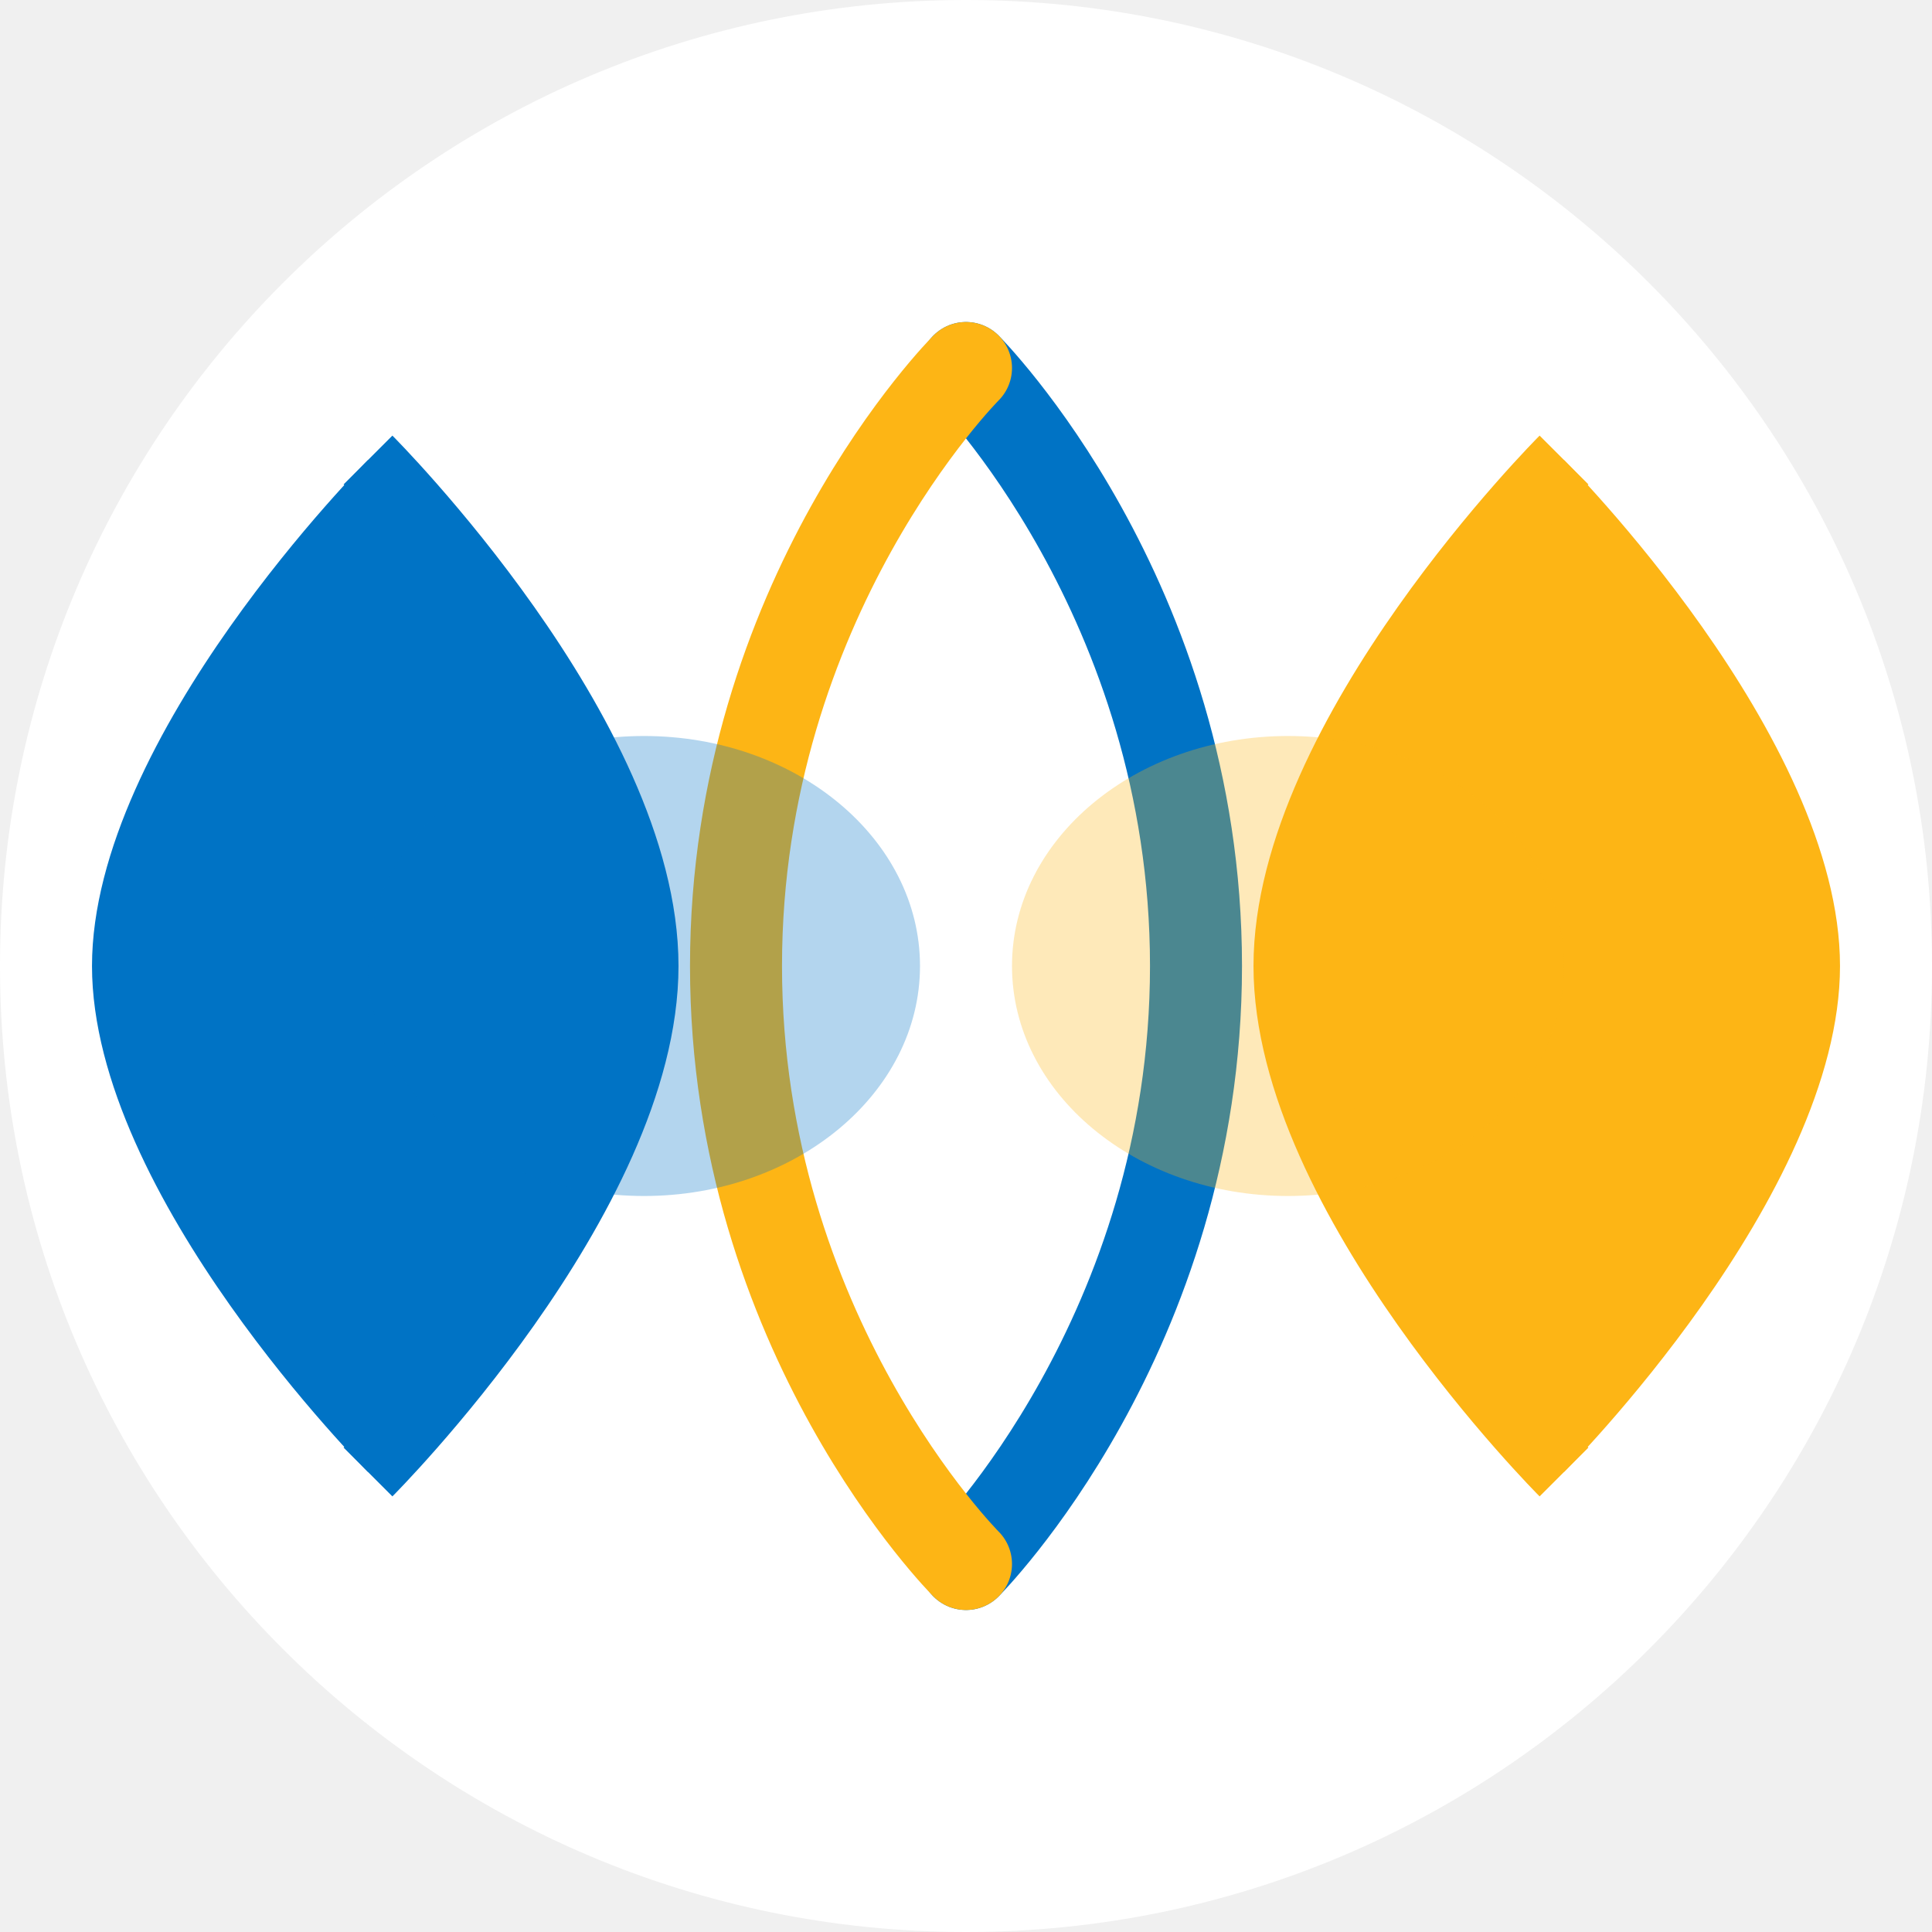
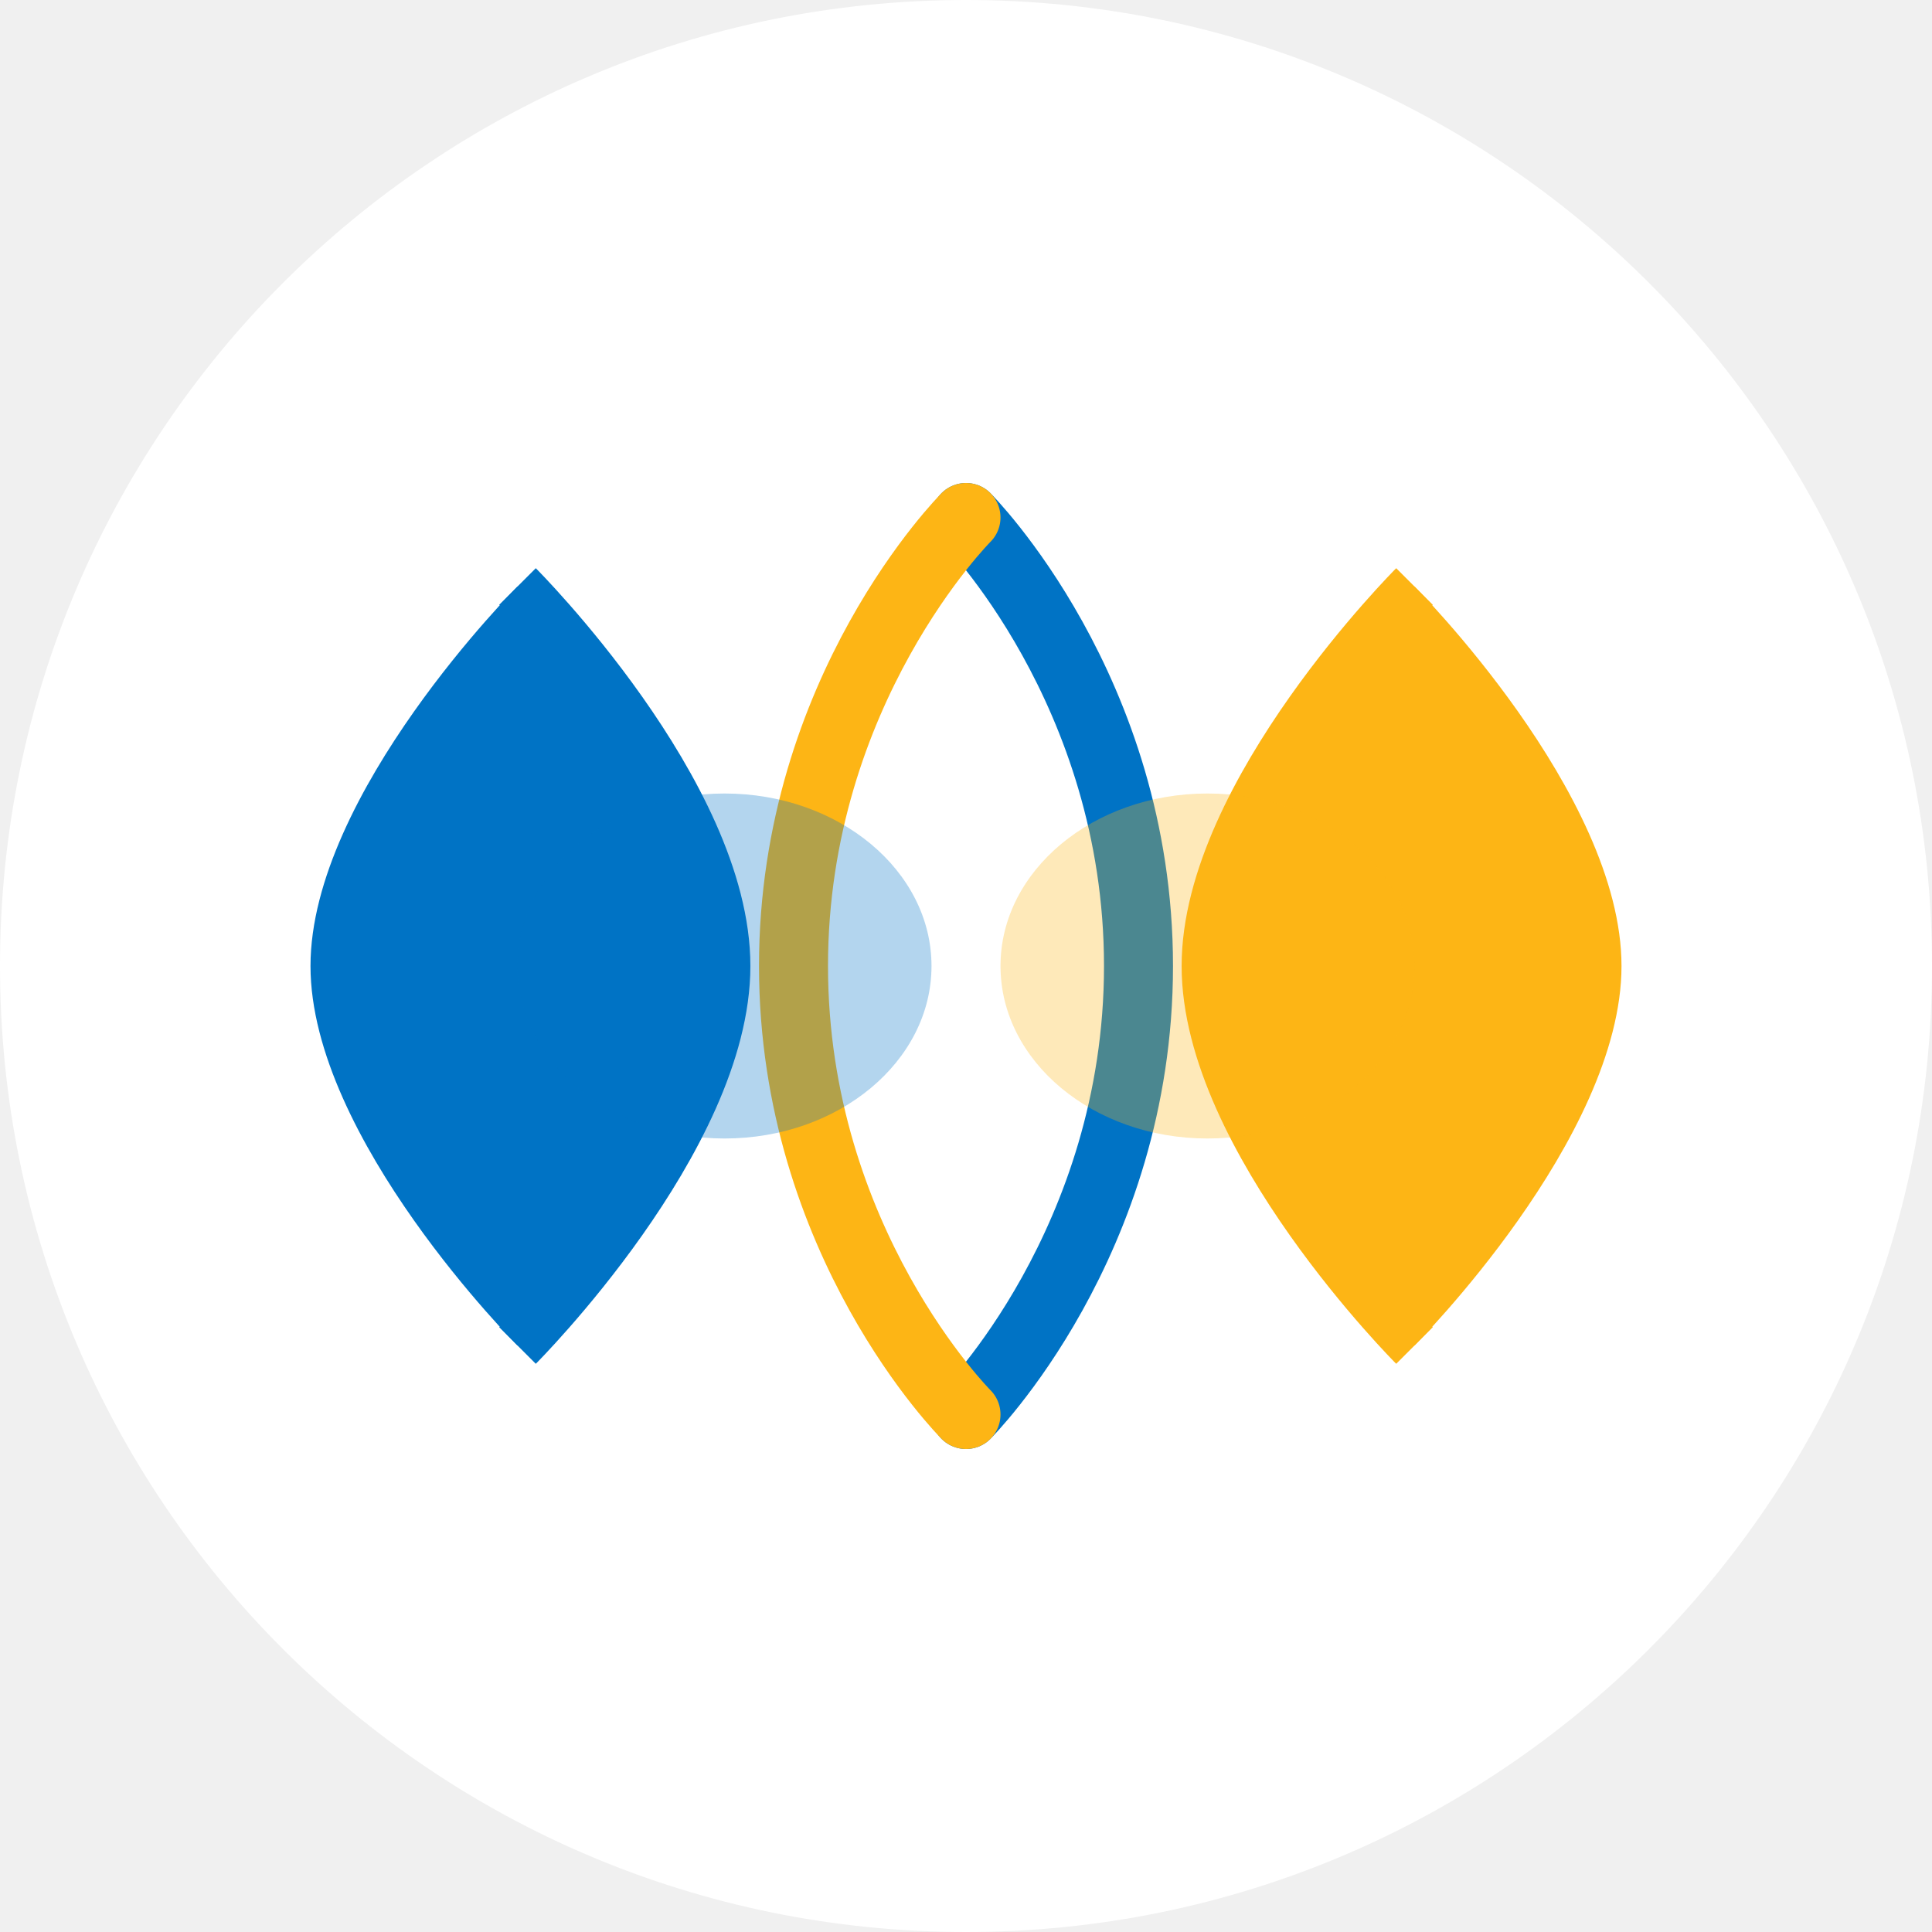
<svg xmlns="http://www.w3.org/2000/svg" width="180" height="180" viewBox="0 0 42 42" fill="none">
  <circle cx="21" cy="21" r="21" fill="white" />
-   <path d="M8 32C8 32 14 26 14 21C14 16 8 10 8 10C8 10 2 16 2 21C2 26 8 32 8 32Z" fill="#0073C5" />
-   <path d="M8 32C8 32 14 26 14 21C14 16 8 10 8 10" stroke="#0073C5" stroke-width="1.5" fill="none" />
-   <path d="M34 10C34 10 28 16 28 21C28 26 34 32 34 32C34 32 40 26 40 21C40 16 34 10 34 10Z" fill="#FDB515" />
-   <path d="M34 10C34 10 28 16 28 21C28 26 34 32 34 32" stroke="#FDB515" stroke-width="1.5" fill="none" />
-   <path d="M21 8C21 8 26 13 26 21C26 29 21 34 21 34" stroke="#0073C5" stroke-width="2" fill="none" stroke-linecap="round" />
-   <path d="M21 34C21 34 16 29 16 21C16 13 21 8 21 8" stroke="#FDB515" stroke-width="2" fill="none" stroke-linecap="round" />
-   <ellipse cx="14" cy="21" rx="6" ry="5" fill="#0073C5" opacity="0.3" />
-   <ellipse cx="28" cy="21" rx="6" ry="5" fill="#FDB515" opacity="0.3" />
+   <g transform="translate(5.25, 5.25) scale(0.75)">
+     <path d="M8 32C8 32 14 26 14 21C14 16 8 10 8 10C8 10 2 16 2 21C2 26 8 32 8 32Z" fill="#0073C5" />
+     <path d="M8 32C8 32 14 26 14 21C14 16 8 10 8 10" stroke="#0073C5" stroke-width="1.5" fill="none" />
+     <path d="M34 10C34 10 28 16 28 21C28 26 34 32 34 32C34 32 40 26 40 21C40 16 34 10 34 10Z" fill="#FDB515" />
+     <path d="M34 10C34 10 28 16 28 21C28 26 34 32 34 32" stroke="#FDB515" stroke-width="1.5" fill="none" />
+     <path d="M21 8C21 8 26 13 26 21C26 29 21 34 21 34" stroke="#0073C5" stroke-width="2" fill="none" stroke-linecap="round" />
+     <path d="M21 34C21 34 16 29 16 21C16 13 21 8 21 8" stroke="#FDB515" stroke-width="2" fill="none" stroke-linecap="round" />
+     <ellipse cx="14" cy="21" rx="6" ry="5" fill="#0073C5" opacity="0.3" />
+     <ellipse cx="28" cy="21" rx="6" ry="5" fill="#FDB515" opacity="0.3" />
+   </g>
</svg>
